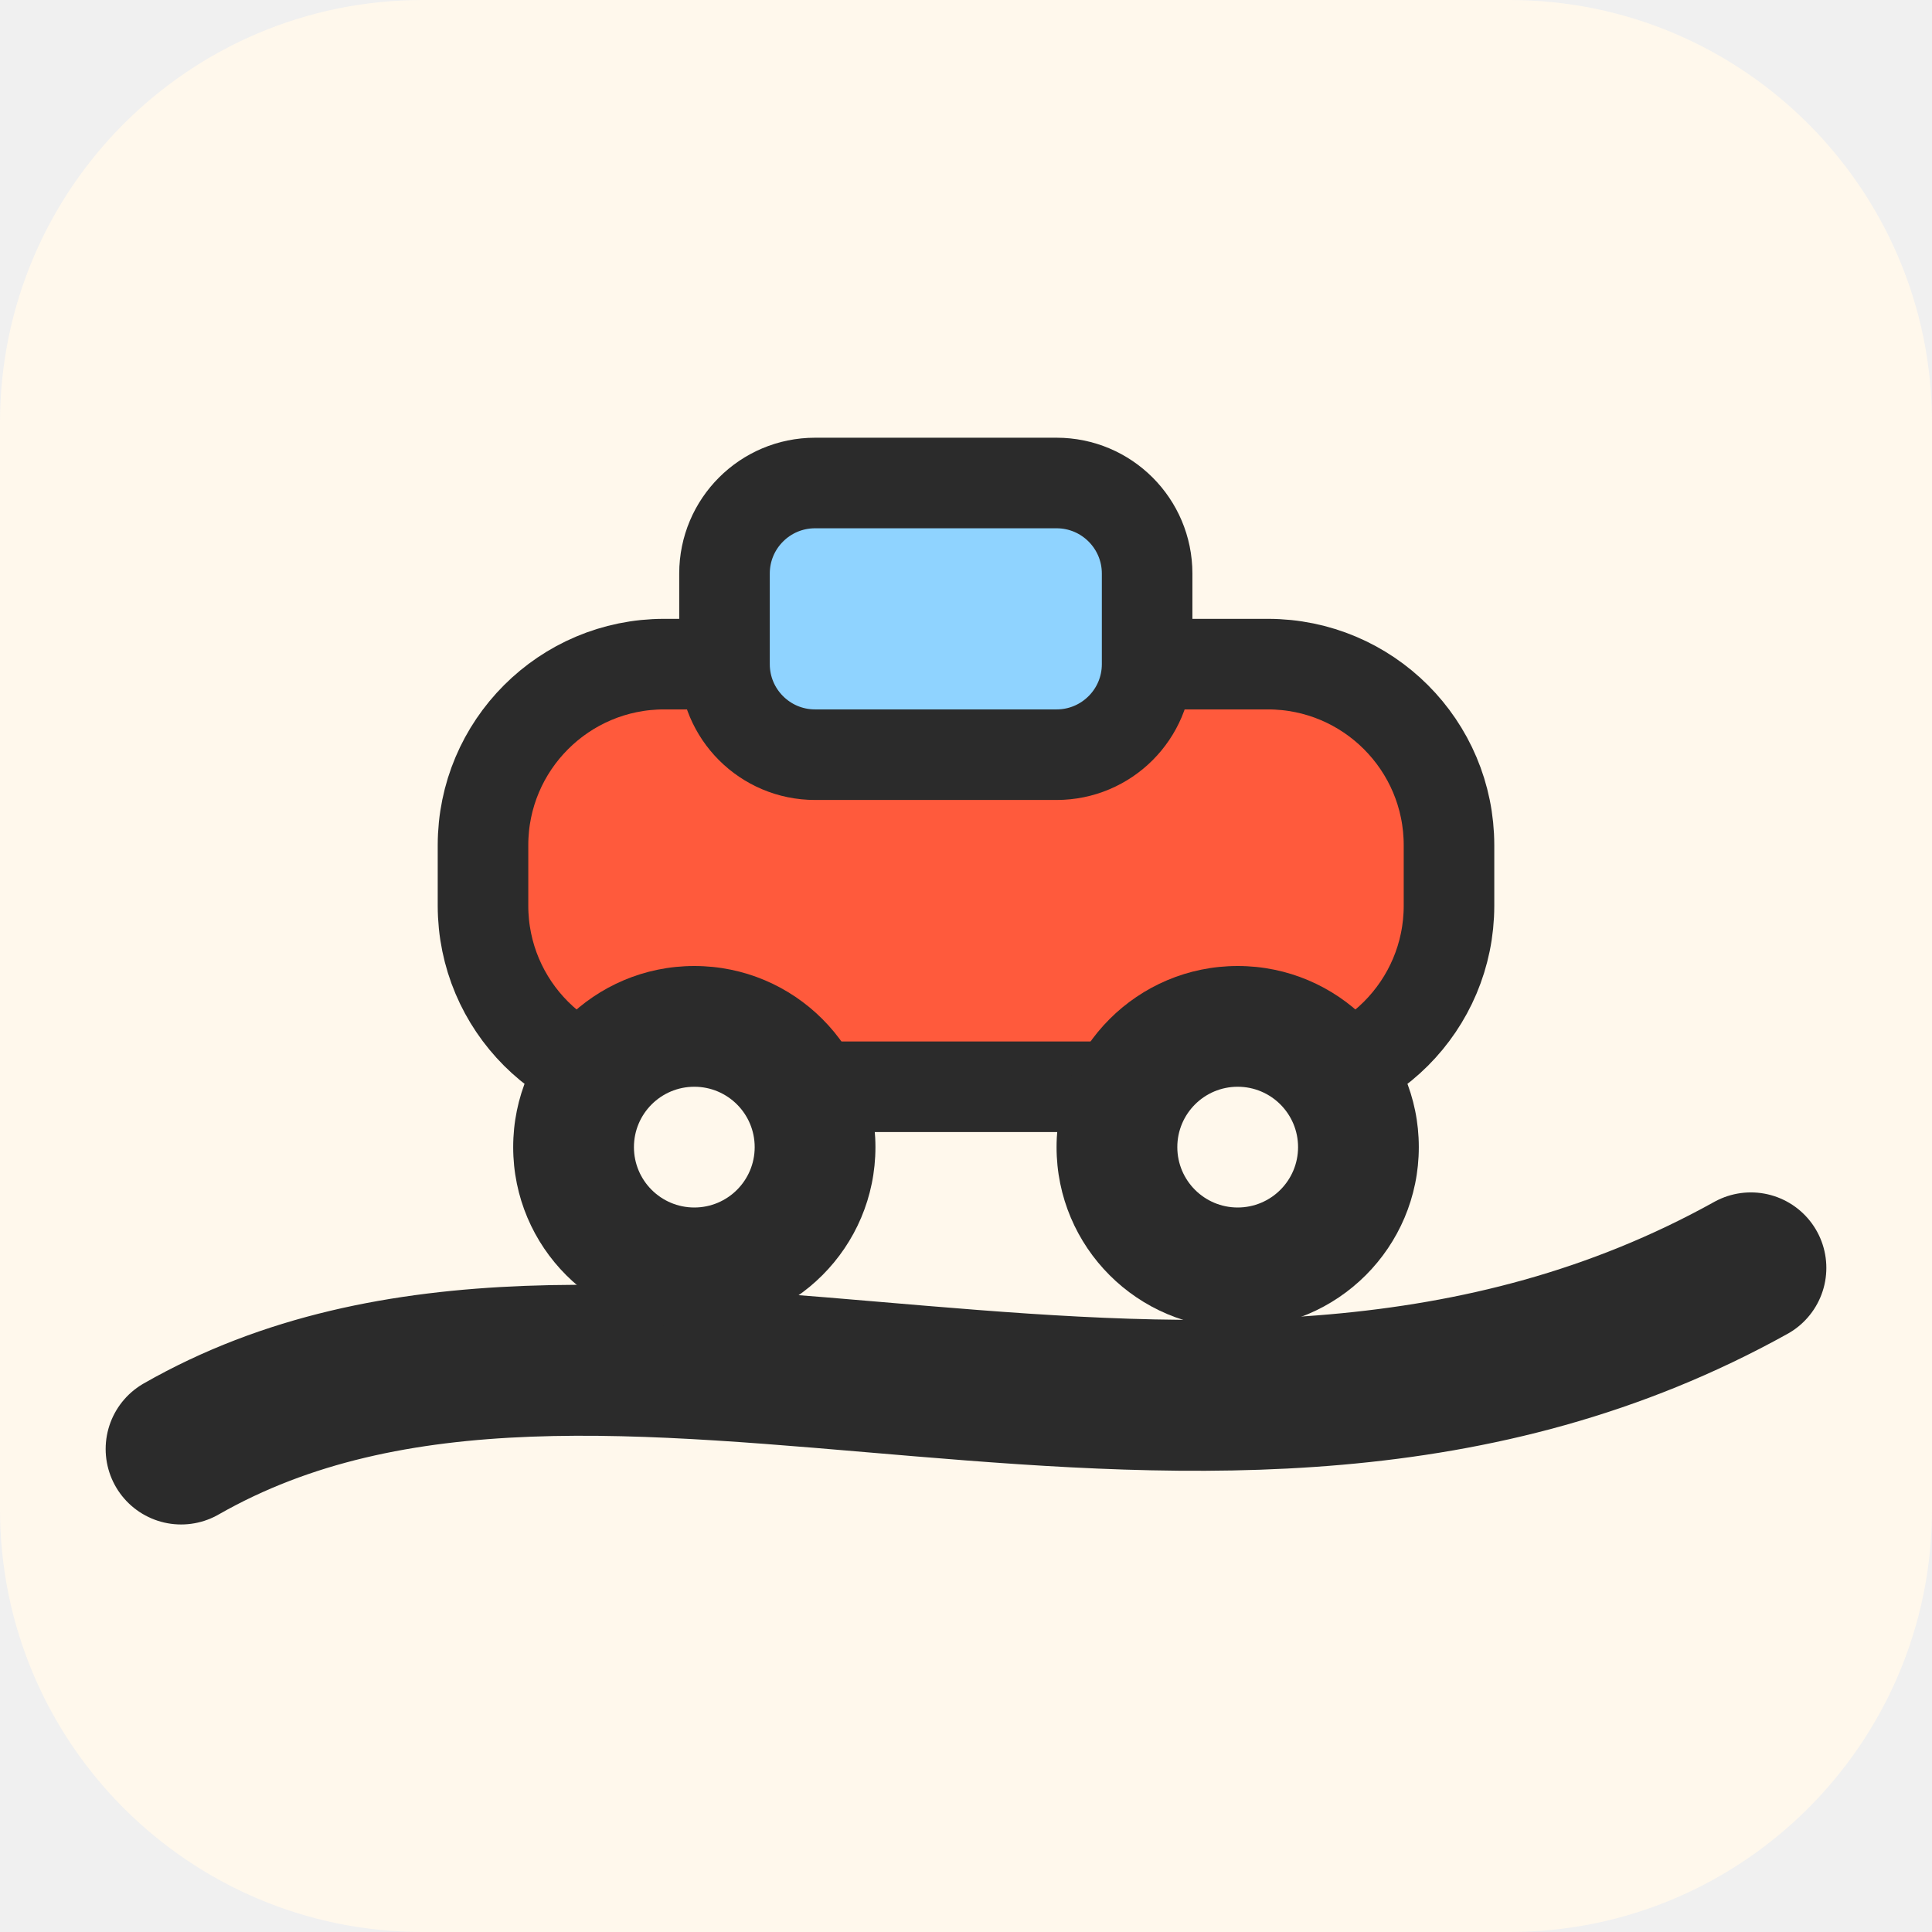
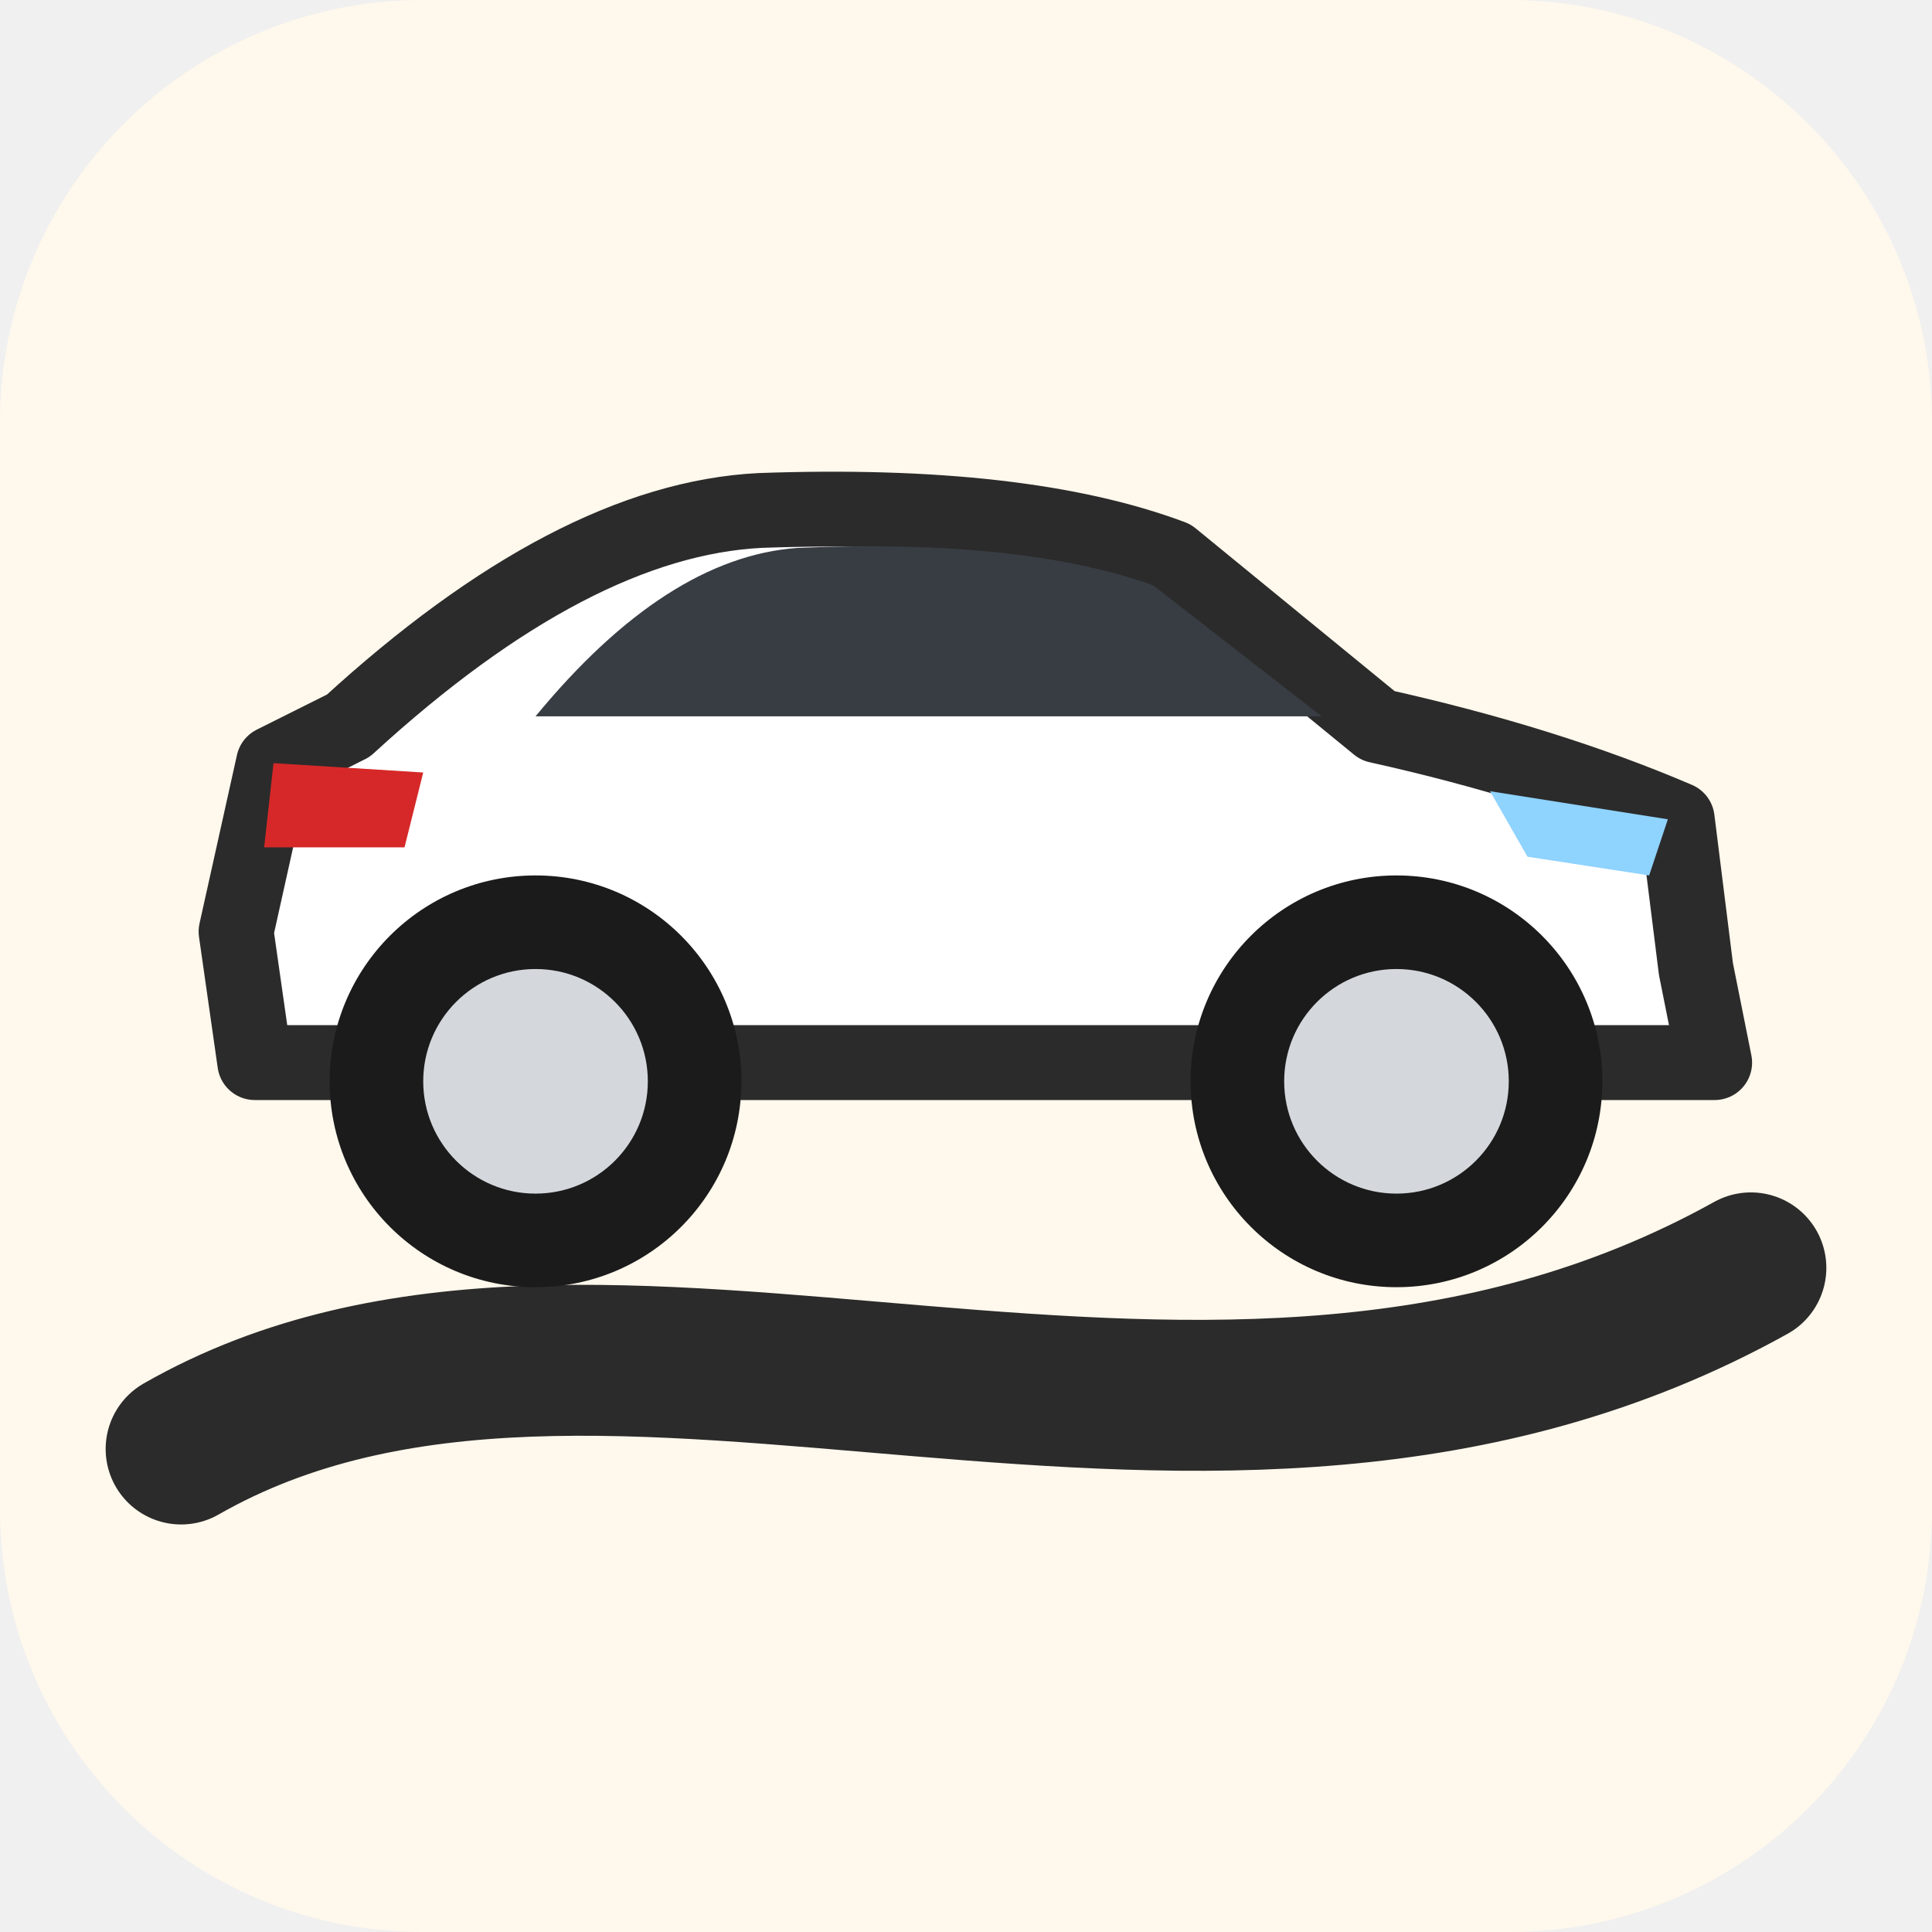
<svg xmlns="http://www.w3.org/2000/svg" viewBox="0 0 64 64">
  <rect width="64" height="64" rx="14" fill="#fff8ec" />
  <path d="M6 48 C 20 40, 40 52, 58 42" stroke="#2b2b2b" stroke-width="5" fill="none" stroke-linecap="round" />
-   <rect x="16" y="22" width="32" height="14" rx="6" fill="#ff5a3c" stroke="#2b2b2b" stroke-width="3" />
-   <rect x="24" y="16" width="14" height="9" rx="3" fill="#8fd3ff" stroke="#2b2b2b" stroke-width="3" />
-   <circle cx="23" cy="38" r="6" fill="#2b2b2b" />
-   <circle cx="41" cy="38" r="6" fill="#2b2b2b" />
-   <circle cx="23" cy="38" r="2" fill="#fff8ec" />
-   <circle cx="41" cy="38" r="2" fill="#fff8ec" />
+   <g transform="translate(32 29) scale(0.62)">
+     <path d="M-38,10 L-39,3 L-37,-6 L-33,-8 Q-21,-19 -11,-19.5 Q3,-20 11,-17 L22,-8 Q31,-6 38,-3 L39,5 L40,10 Z" fill="#ffffff" stroke="#2b2b2b" stroke-width="4" stroke-linejoin="round" />
+     <path d="M-23,-8.5 Q-16,-17 -9,-17.5 Q3,-18 10,-15.5 L19,-8.5 Z" fill="#383d44" />
+     <polygon points="-37,-6 -29,-5.5 -30,-1.5 -37.5,-1.5" fill="#d62828" />
+     <polygon points="28,-4.5 37.5,-3 36.5,0 30,-1" fill="#8fd3ff" />
+     <circle cx="-23" cy="11" r="11" fill="#1b1b1b" />
+     <circle cx="-23" cy="11" r="6" fill="#d4d8dd" />
+     <circle cx="23" cy="11" r="11" fill="#1b1b1b" />
+     <circle cx="23" cy="11" r="6" fill="#d4d8dd" />
+   </g>
</svg>
